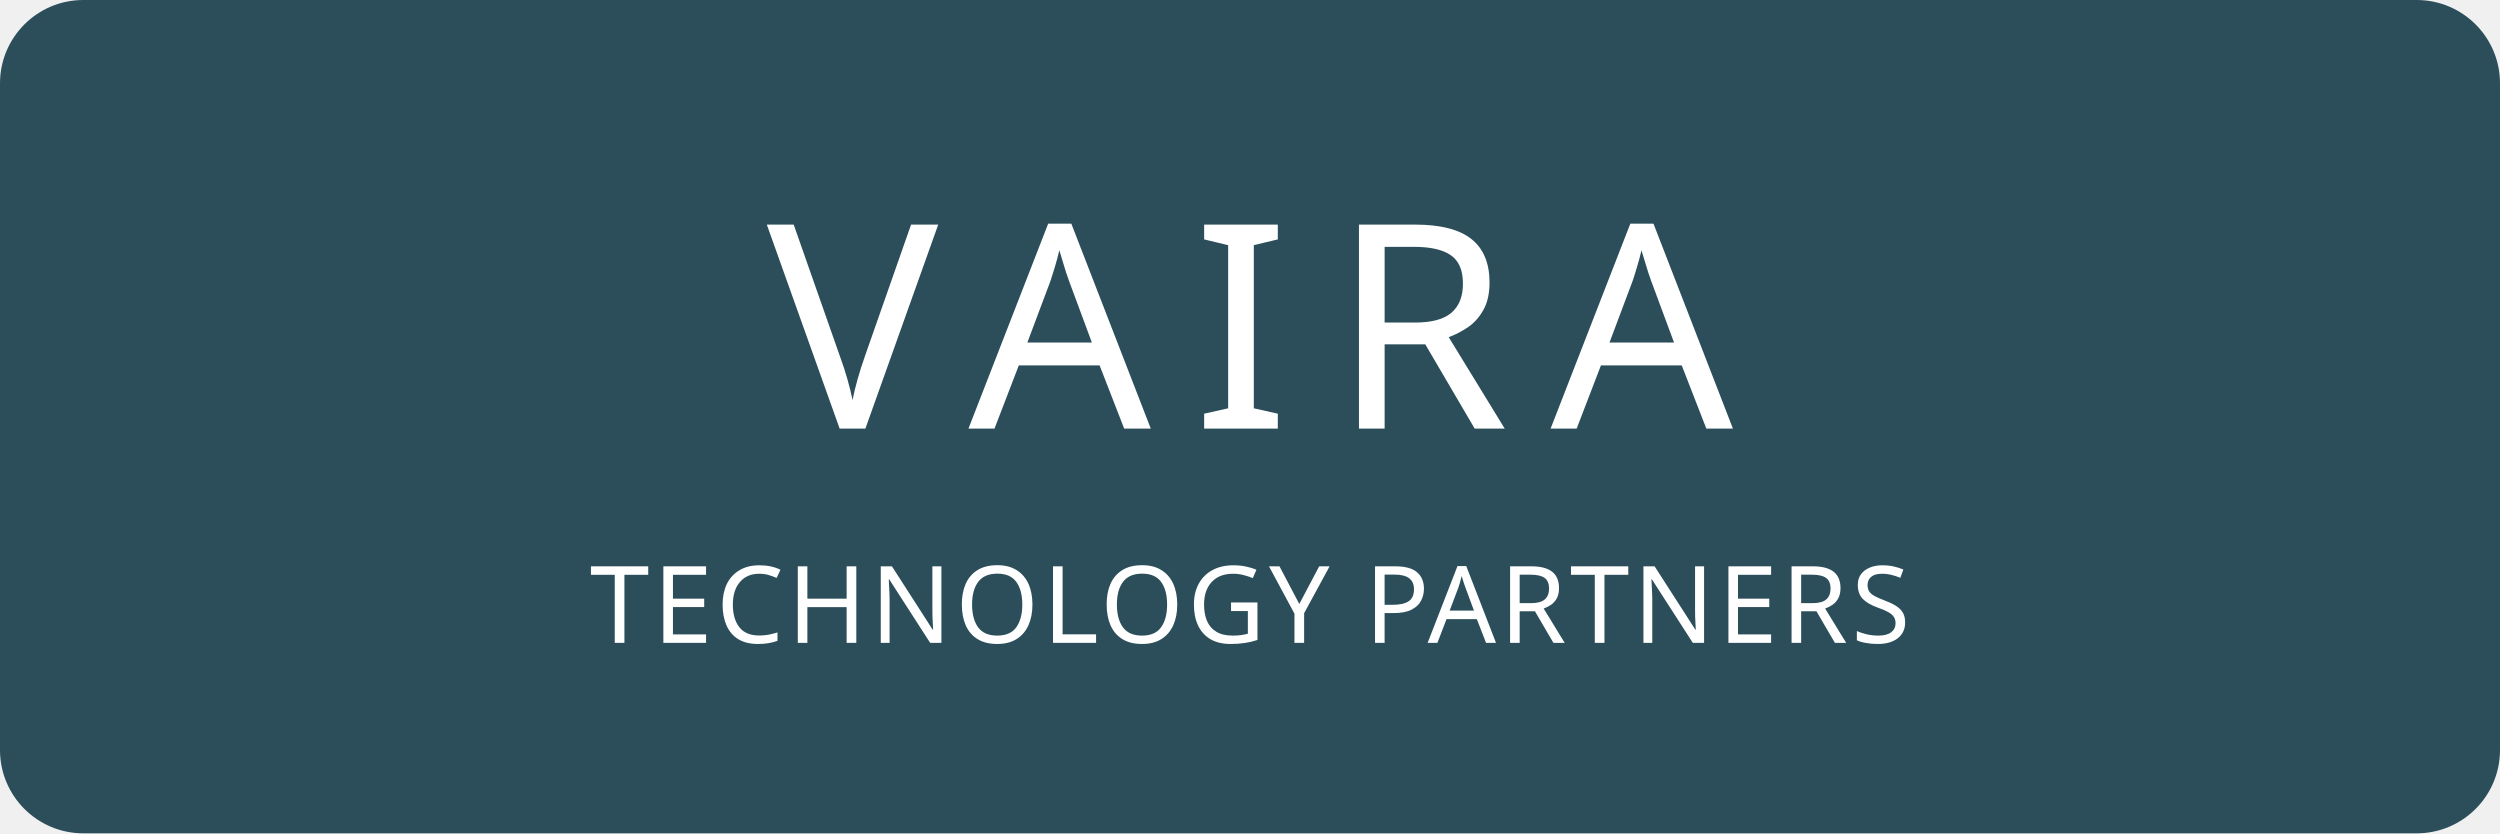
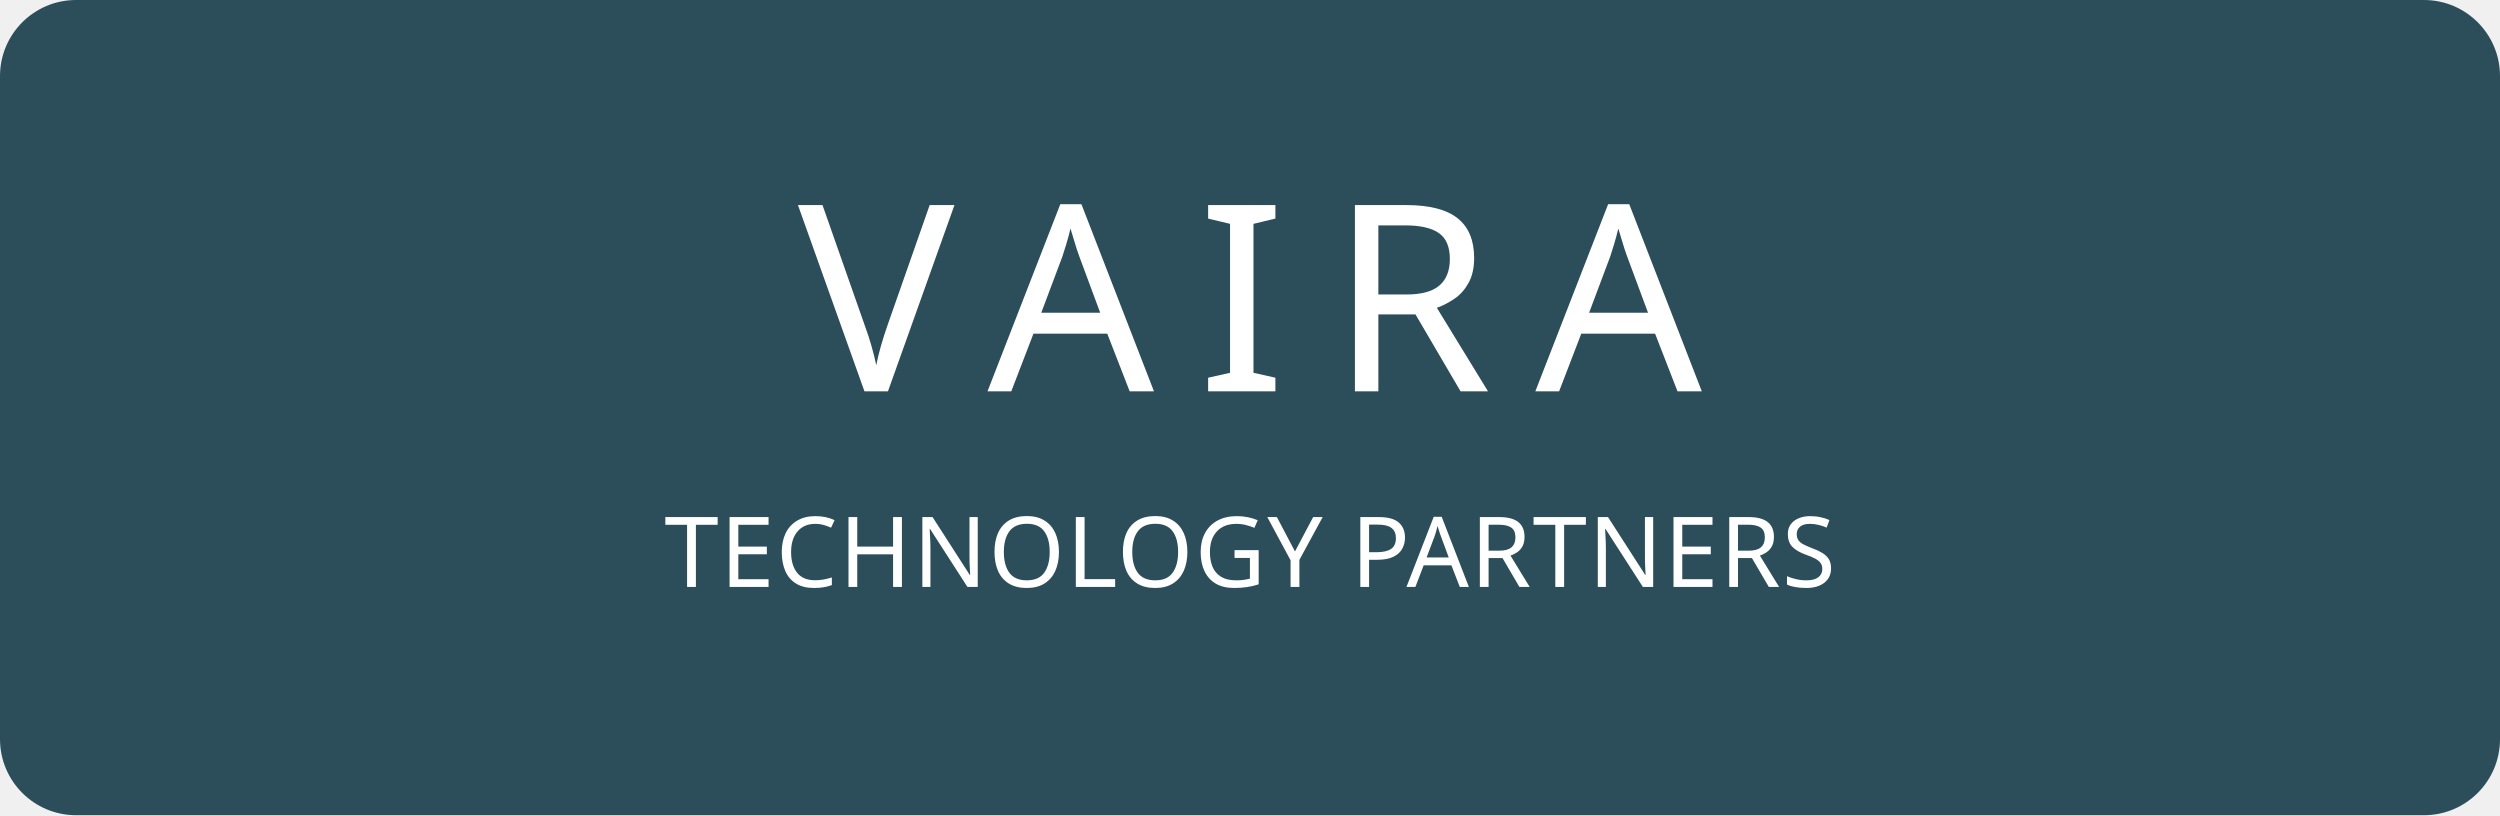
- <svg xmlns="http://www.w3.org/2000/svg" width="420" height="140" viewBox="0 0 420 140">
-   <rect x="0" y="0" width="420" height="140" rx="14" ry="14" fill="#2b4e5a" />
-   <text x="210" y="72" font-family="Public Sans" font-size="48" letter-spacing="7" text-anchor="middle" fill="#ffffff">VAIRA</text>
-   <text x="210" y="108" font-family="Public Sans" font-size="18" letter-spacing="0.6" text-anchor="middle" fill="#ffffff">TECHNOLOGY PARTNERS</text>
+ <svg xmlns="http://www.w3.org/2000/svg" width="460" height="150" viewBox="0 0 460 150">
+   <rect x="0" y="0" width="460" height="150" rx="14" ry="14" fill="#2b4e5a" />
+   <text x="230" y="72" font-family="Public Sans" font-size="48" letter-spacing="8" text-anchor="middle" fill="#ffffff">VAIRA</text>
+   <text x="230" y="108" font-family="Public Sans" font-size="18" letter-spacing="0.25" text-anchor="middle" fill="#ffffff">TECHNOLOGY PARTNERS</text>
</svg>
